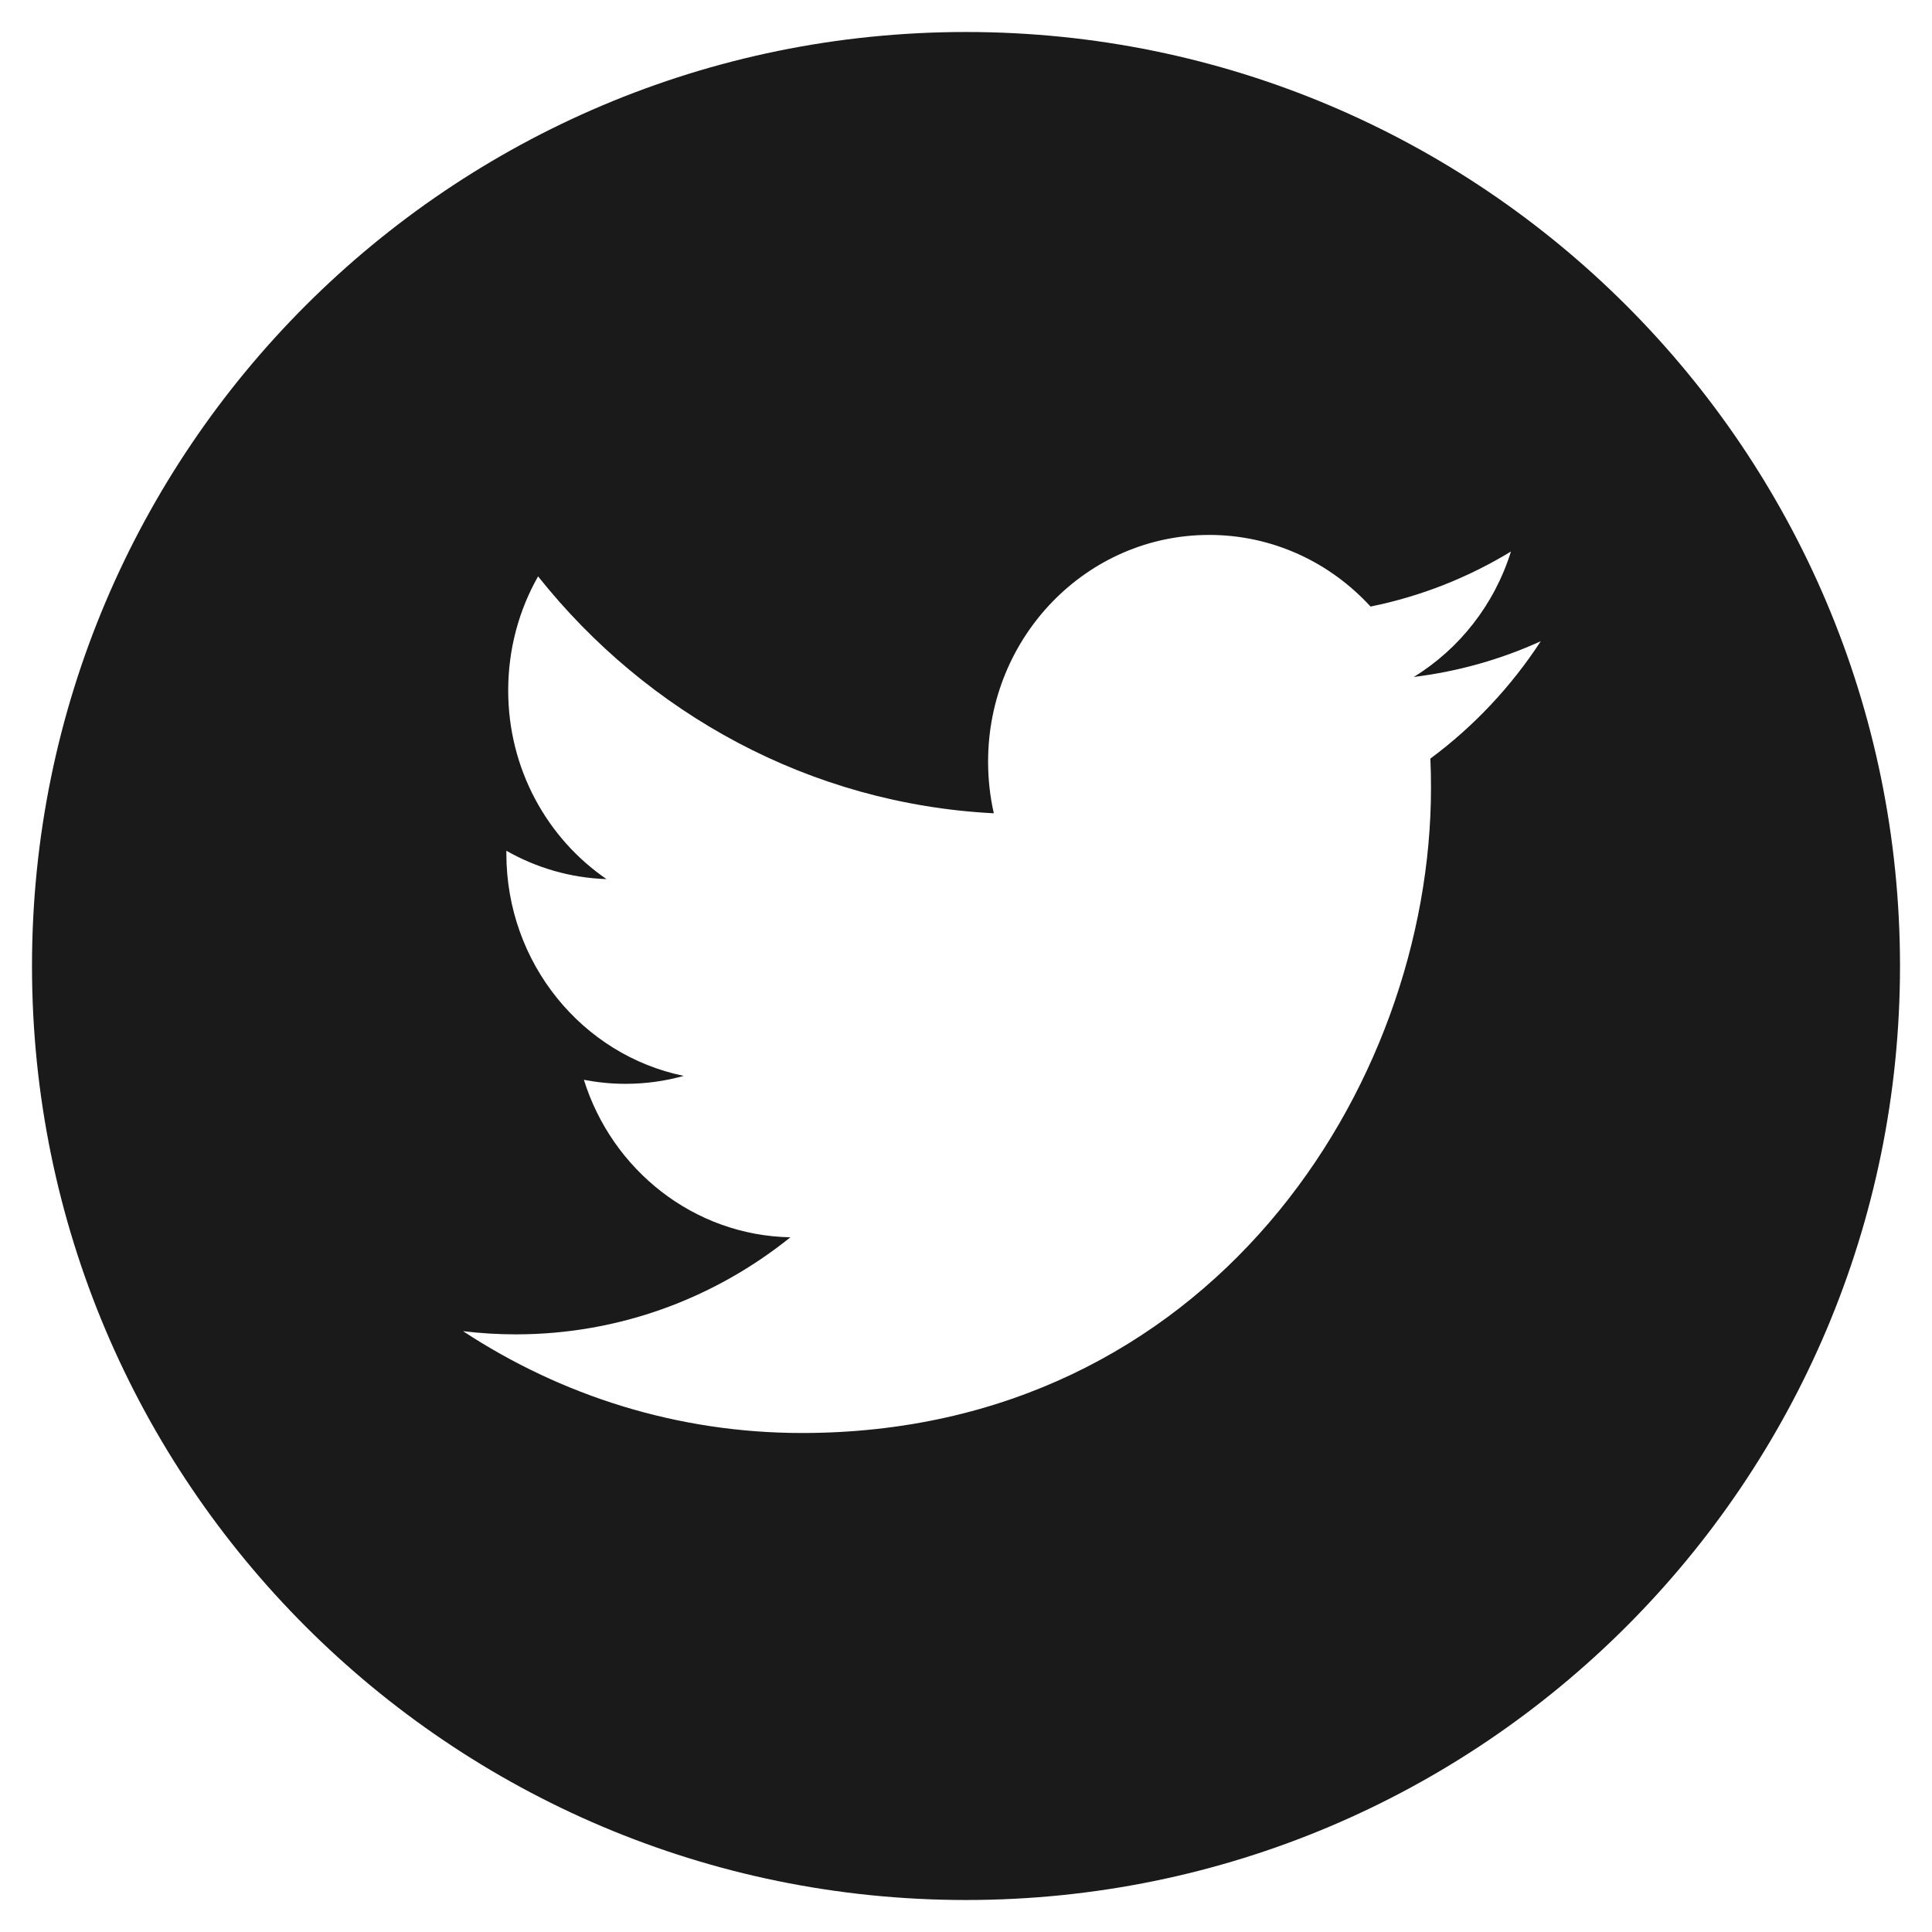
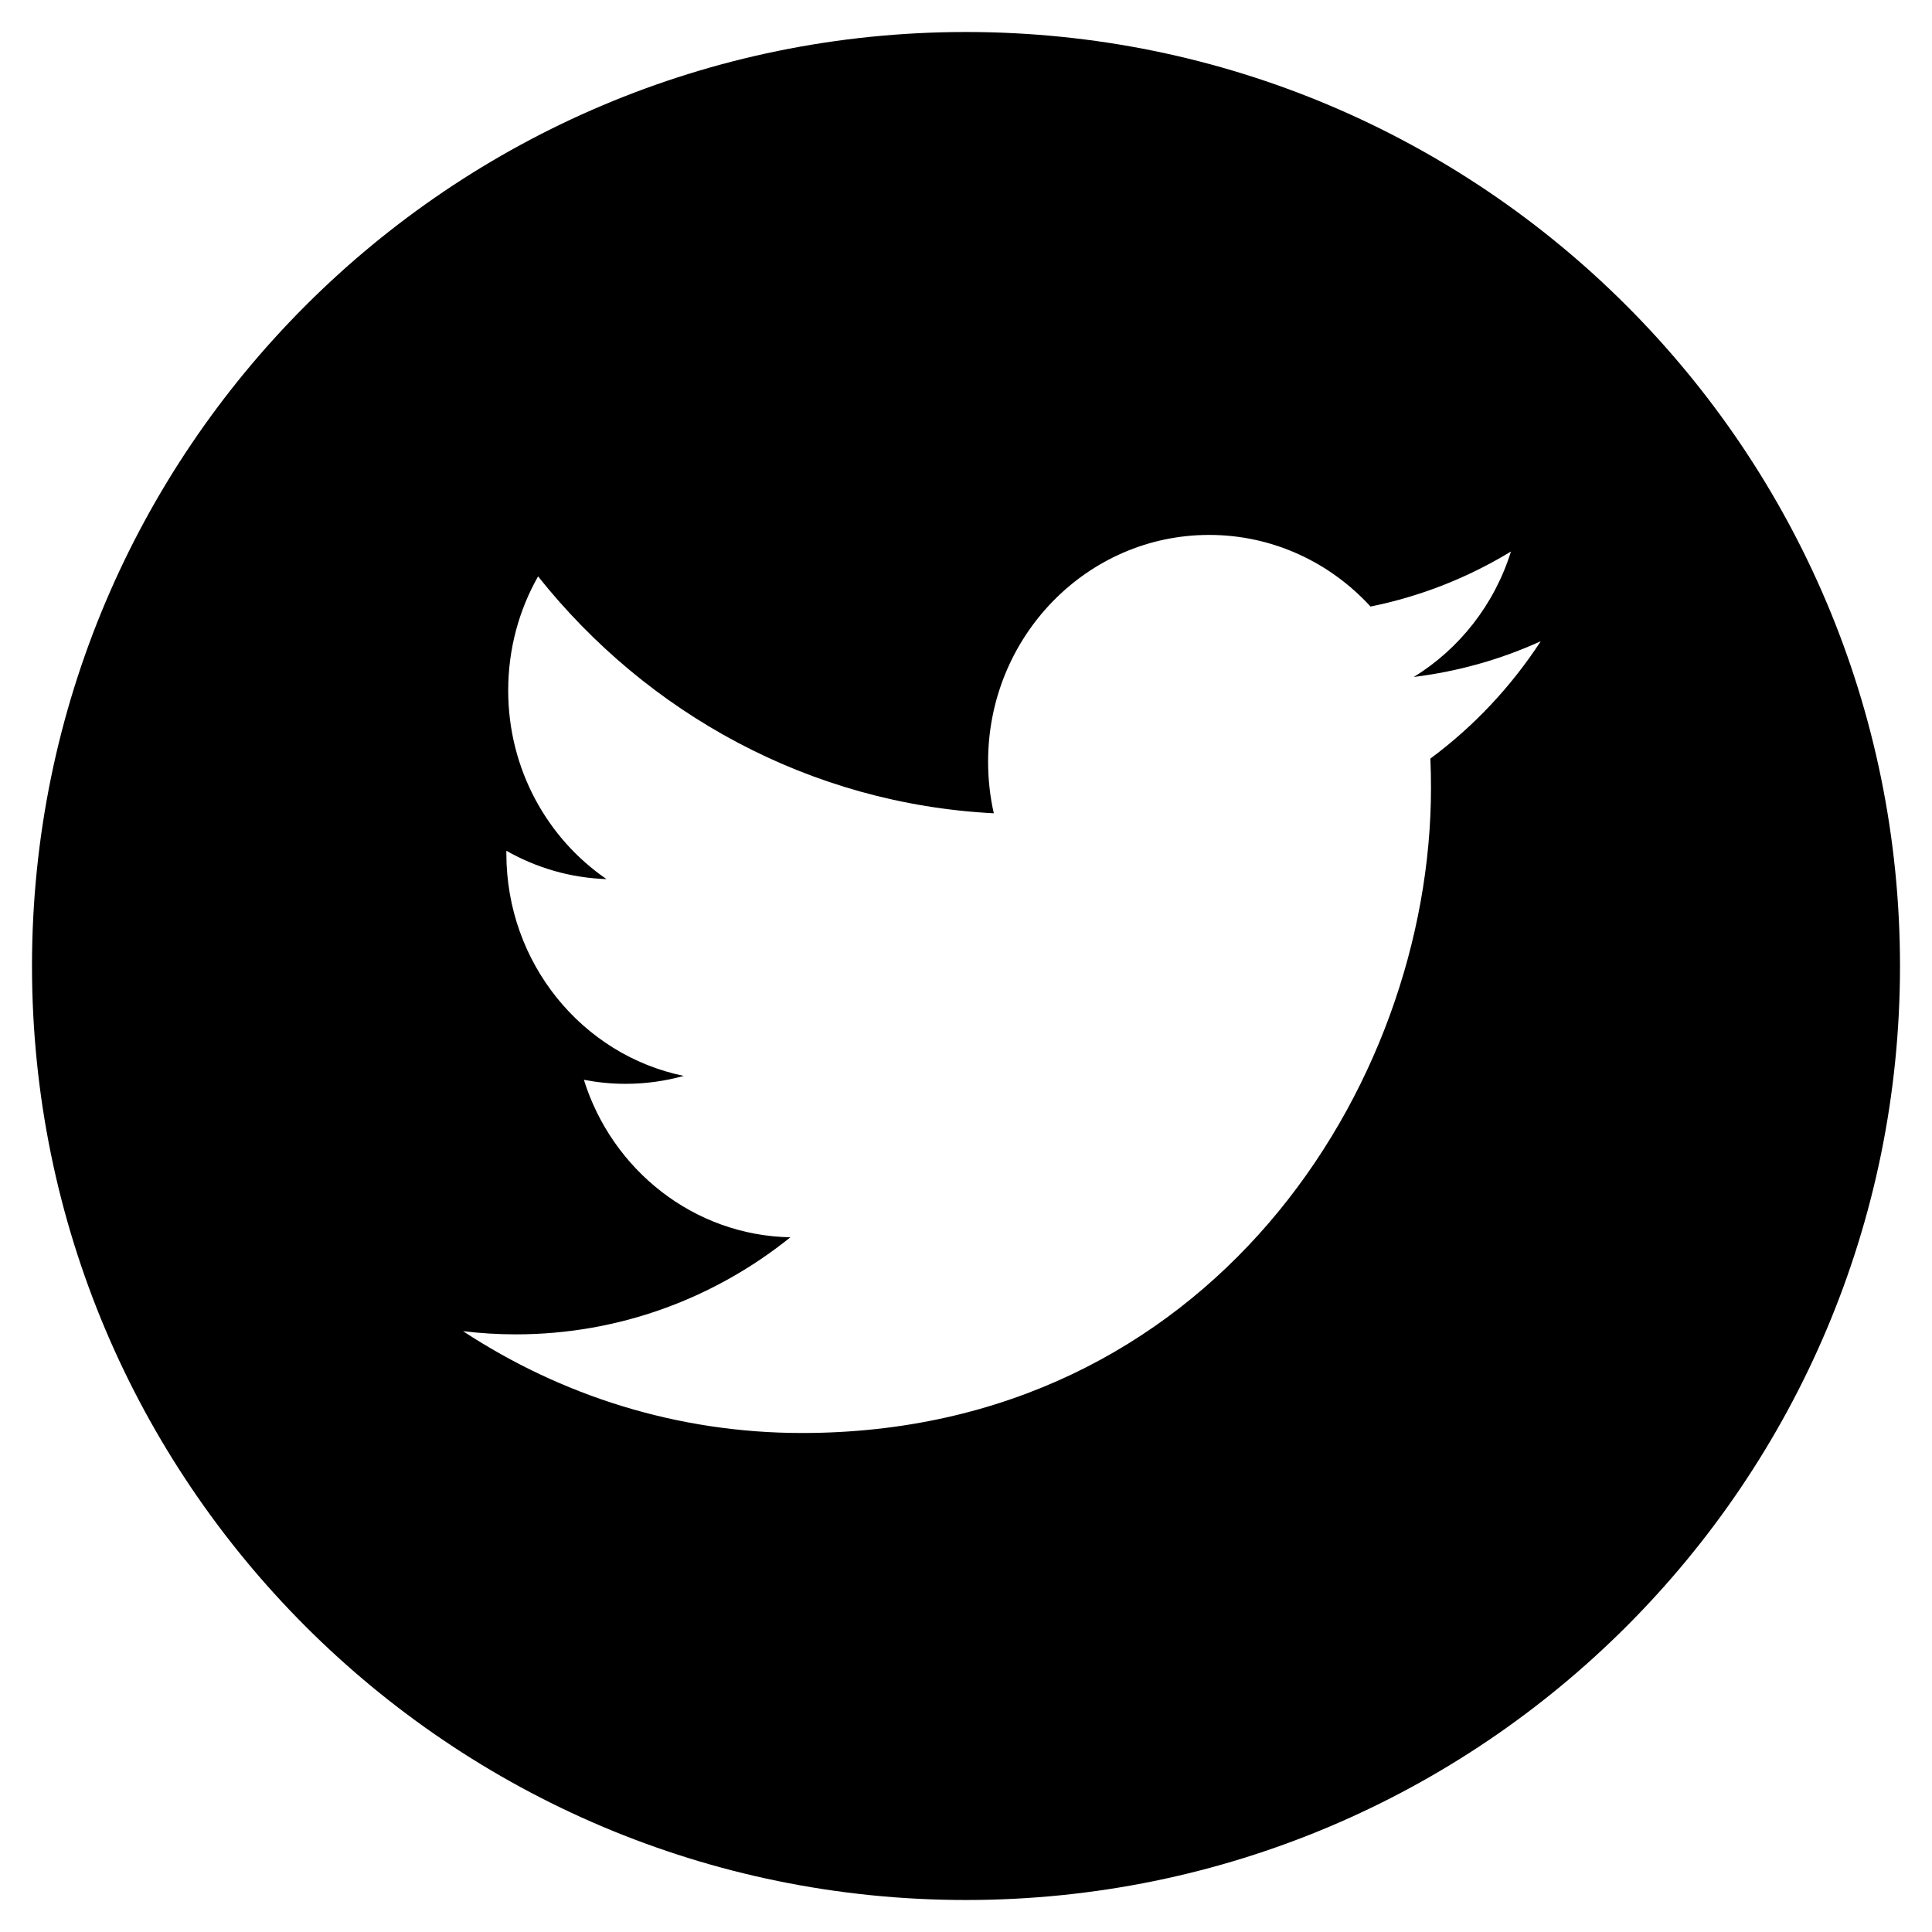
<svg xmlns="http://www.w3.org/2000/svg" x="0px" y="0px" width="40" height="40" viewBox="0,0,256,256" style="fill:#000000;">
  <g transform="translate(-24.32,-24.32) scale(1.19,1.19)">
-     <g fill="#1a1a1a" fill-rule="nonzero" stroke="none" stroke-width="1" stroke-linecap="butt" stroke-linejoin="miter" stroke-miterlimit="10" stroke-dasharray="" stroke-dashoffset="0" font-family="none" font-weight="none" font-size="none" text-anchor="none" style="mix-blend-mode: normal">
+     <g fill="#000000" fill-rule="nonzero" stroke="none" stroke-width="1" stroke-linecap="butt" stroke-linejoin="miter" stroke-miterlimit="10" stroke-dasharray="" stroke-dashoffset="0" font-family="none" font-weight="none" font-size="none" text-anchor="none" style="mix-blend-mode: normal">
      <g transform="scale(4,4)">
        <path d="M32,6c-14.359,0 -26,11.641 -26,26c0,14.359 11.641,26 26,26c14.359,0 26,-11.641 26,-26c0,-14.359 -11.641,-26 -26,-26zM44.927,26.226c0.012,0.271 0.017,0.543 0.017,0.816c0,8.34 -6.189,17.958 -17.51,17.958c-3.476,0 -6.711,-1.045 -9.435,-2.835c0.482,0.059 0.973,0.089 1.469,0.089c2.884,0 5.538,-1.009 7.644,-2.702c-2.693,-0.051 -4.966,-1.877 -5.749,-4.384c0.375,0.072 0.761,0.112 1.157,0.112c0.562,0 1.107,-0.077 1.622,-0.221c-2.816,-0.579 -4.937,-3.13 -4.937,-6.188c0,-0.027 0,-0.052 0,-0.079c0.83,0.472 1.779,0.756 2.788,0.789c-1.651,-1.131 -2.737,-3.063 -2.737,-5.252c0,-1.158 0.303,-2.242 0.832,-3.175c3.037,3.819 7.571,6.333 12.686,6.595c-0.104,-0.46 -0.159,-0.943 -0.159,-1.438c0,-3.485 2.755,-6.311 6.154,-6.311c1.77,0 3.369,0.767 4.492,1.994c1.403,-0.284 2.721,-0.809 3.909,-1.532c-0.459,1.474 -1.434,2.711 -2.706,3.492c1.246,-0.154 2.432,-0.492 3.536,-0.995c-0.825,1.265 -1.869,2.376 -3.073,3.267z" />
      </g>
    </g>
  </g>
</svg>
